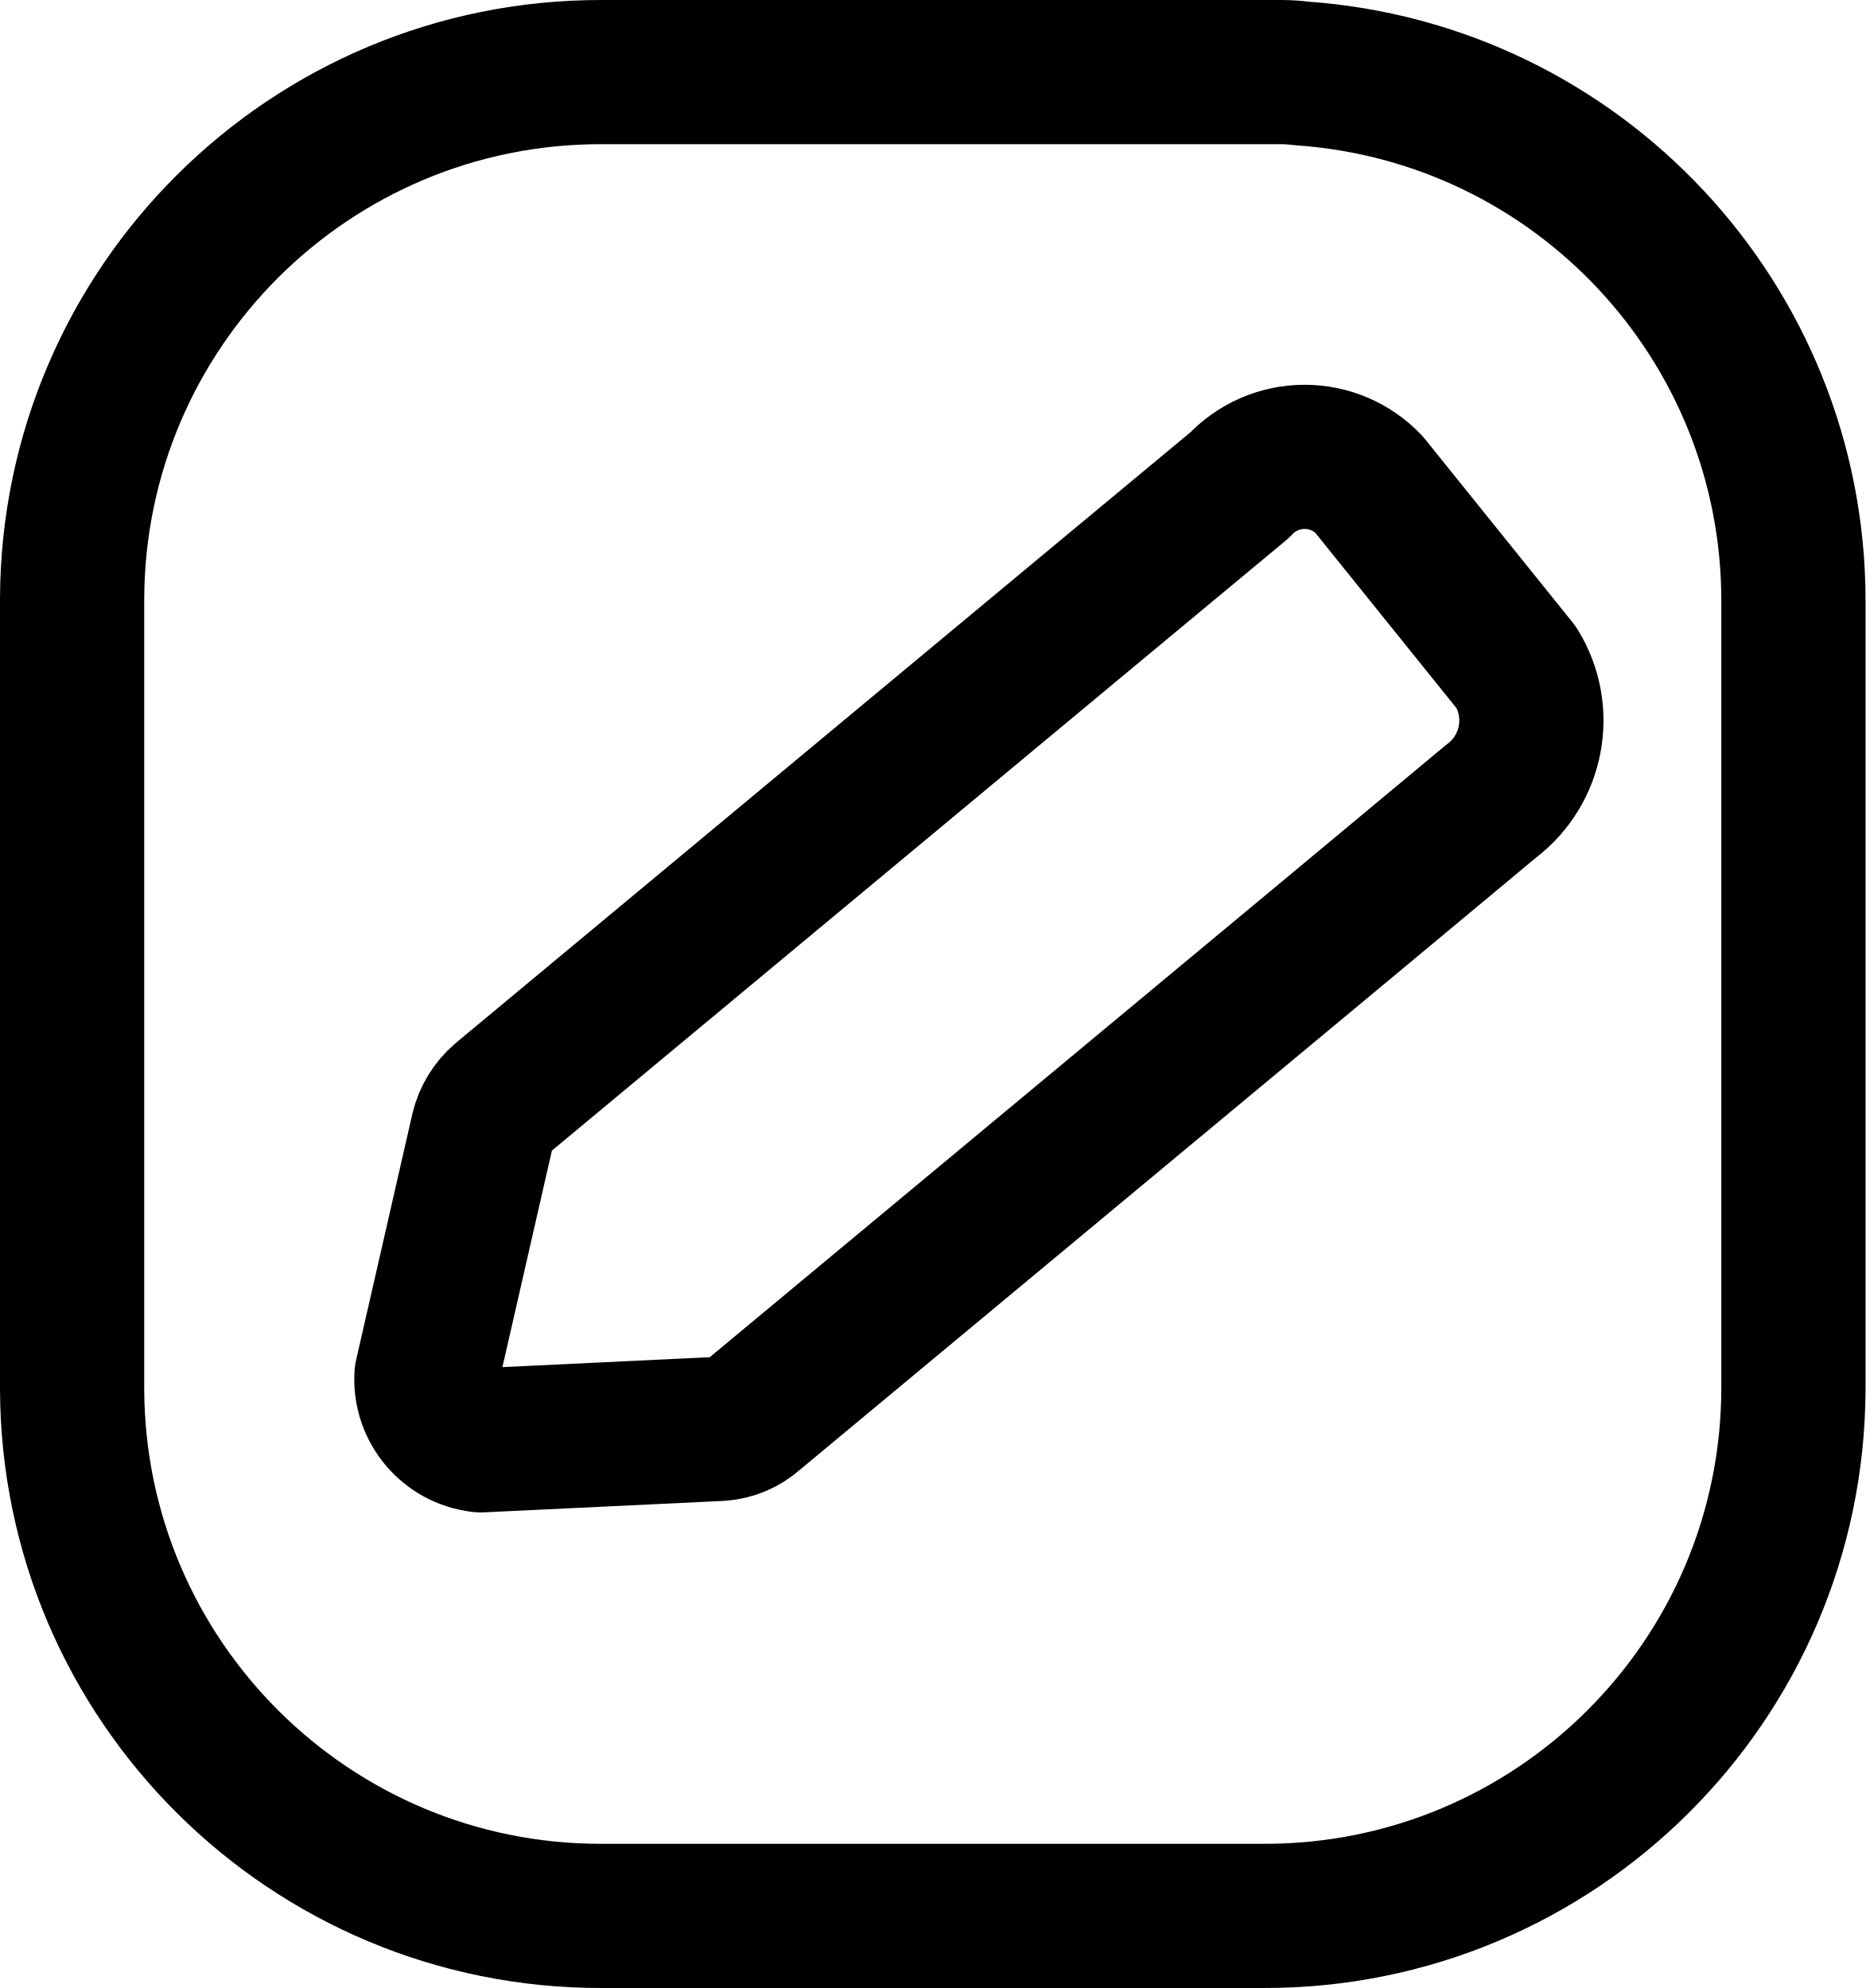
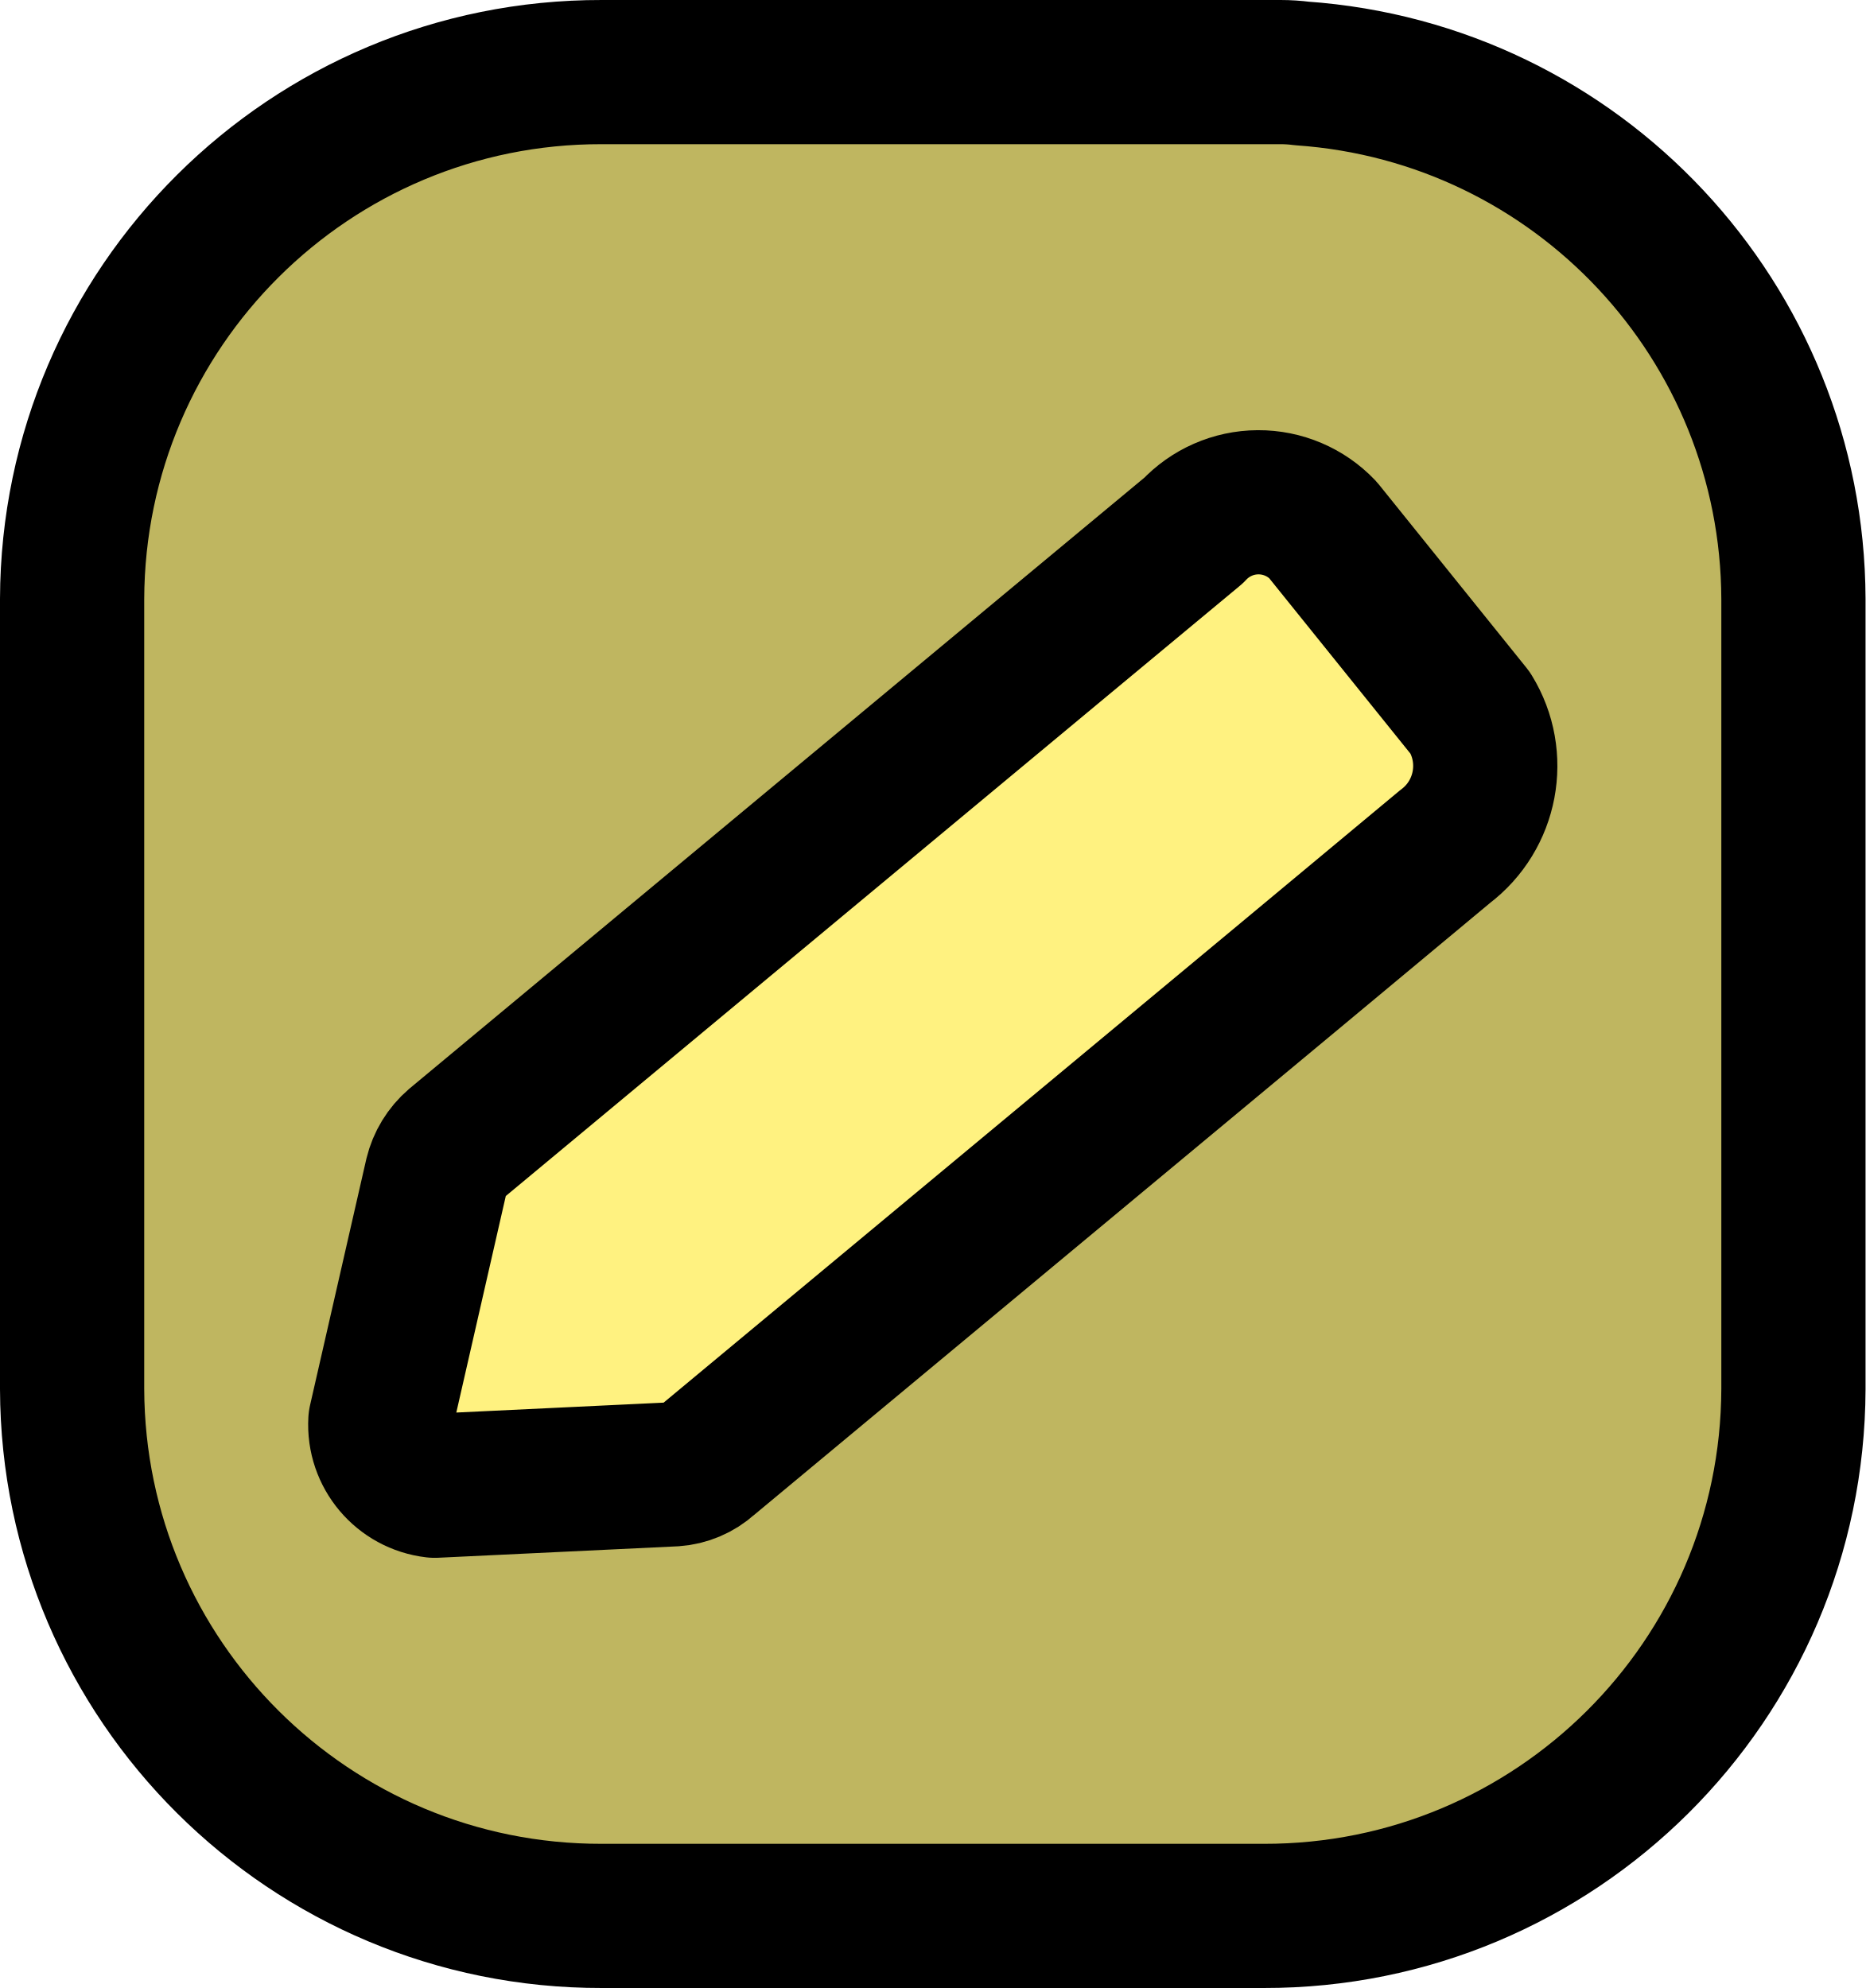
<svg xmlns="http://www.w3.org/2000/svg" version="1.1" width="388.072" height="413.648" viewBox="0,0,388.072,413.648">
  <g transform="translate(-125.9642,26.824)">
-     <g data-paper-data="{&quot;isPaintingLayer&quot;:true}" fill="none" fill-rule="evenodd" stroke="#000000" stroke-width="30" stroke-linecap="round" stroke-linejoin="round" stroke-miterlimit="10" stroke-dasharray="" stroke-dashoffset="0" style="mix-blend-mode: normal">
-       <path d="M251.148,-11.824h141.208c1.466,0 2.923,0.094 4.374,0.281c57.478,4.02 102.112,51.721 102.306,109.34v164.431c-0.212,60.67 -49.514,109.708 -110.184,109.596h-137.704c-60.68,0.113 -109.986,-48.941 -110.184,-109.621v-164.406c0.197,-60.68 49.504,-109.734 110.184,-109.621z" />
-       <path d="M436.172,139.869l-32.559,27.111l-120.977,100.593c-1.903,1.714 -4.325,2.739 -6.88,2.916l-49.772,2.379c-6.732,-0.775 -11.688,-6.663 -11.305,-13.428l11.688,-51.153c0.616,-2.558 2.021,-4.857 4.016,-6.573l123.816,-102.971l29.643,-24.63c3.468,-3.723 8.319,-5.851 13.407,-5.88c5.088,-0.029 9.963,2.043 13.474,5.727l30.692,38.134c5.666,9.228 3.397,21.249 -5.243,27.776z" />
+     <g data-paper-data="{&quot;isPaintingLayer&quot;:true}" fill-rule="evenodd" stroke="#000000" stroke-width="30" stroke-linecap="round" stroke-linejoin="round" stroke-miterlimit="10" stroke-dasharray="" stroke-dashoffset="0" style="mix-blend-mode: normal">
+       <path d="M251.148,-11.824h141.208c1.466,0 2.923,0.094 4.374,0.281c57.478,4.02 102.112,51.721 102.306,109.34v164.431c-0.212,60.67 -49.514,109.708 -110.184,109.596h-137.704c-60.68,0.113 -109.986,-48.941 -110.184,-109.621v-164.406c0.197,-60.68 49.504,-109.734 110.184,-109.621z" fill="#bfb660" />
+       <path d="M426.58,149.32l-32.559,27.111l-120.977,100.593c-1.903,1.714 -4.325,2.739 -6.88,2.916l-49.772,2.379c-6.732,-0.775 -11.688,-6.663 -11.305,-13.428l11.688,-51.153c0.616,-2.558 2.021,-4.857 4.016,-6.573l123.816,-102.971l29.643,-24.63c3.468,-3.723 8.319,-5.851 13.407,-5.88c5.088,-0.029 9.963,2.043 13.474,5.727l30.692,38.134c5.666,9.228 3.397,21.249 -5.243,27.776z" fill="#fff280" />
    </g>
  </g>
</svg>
